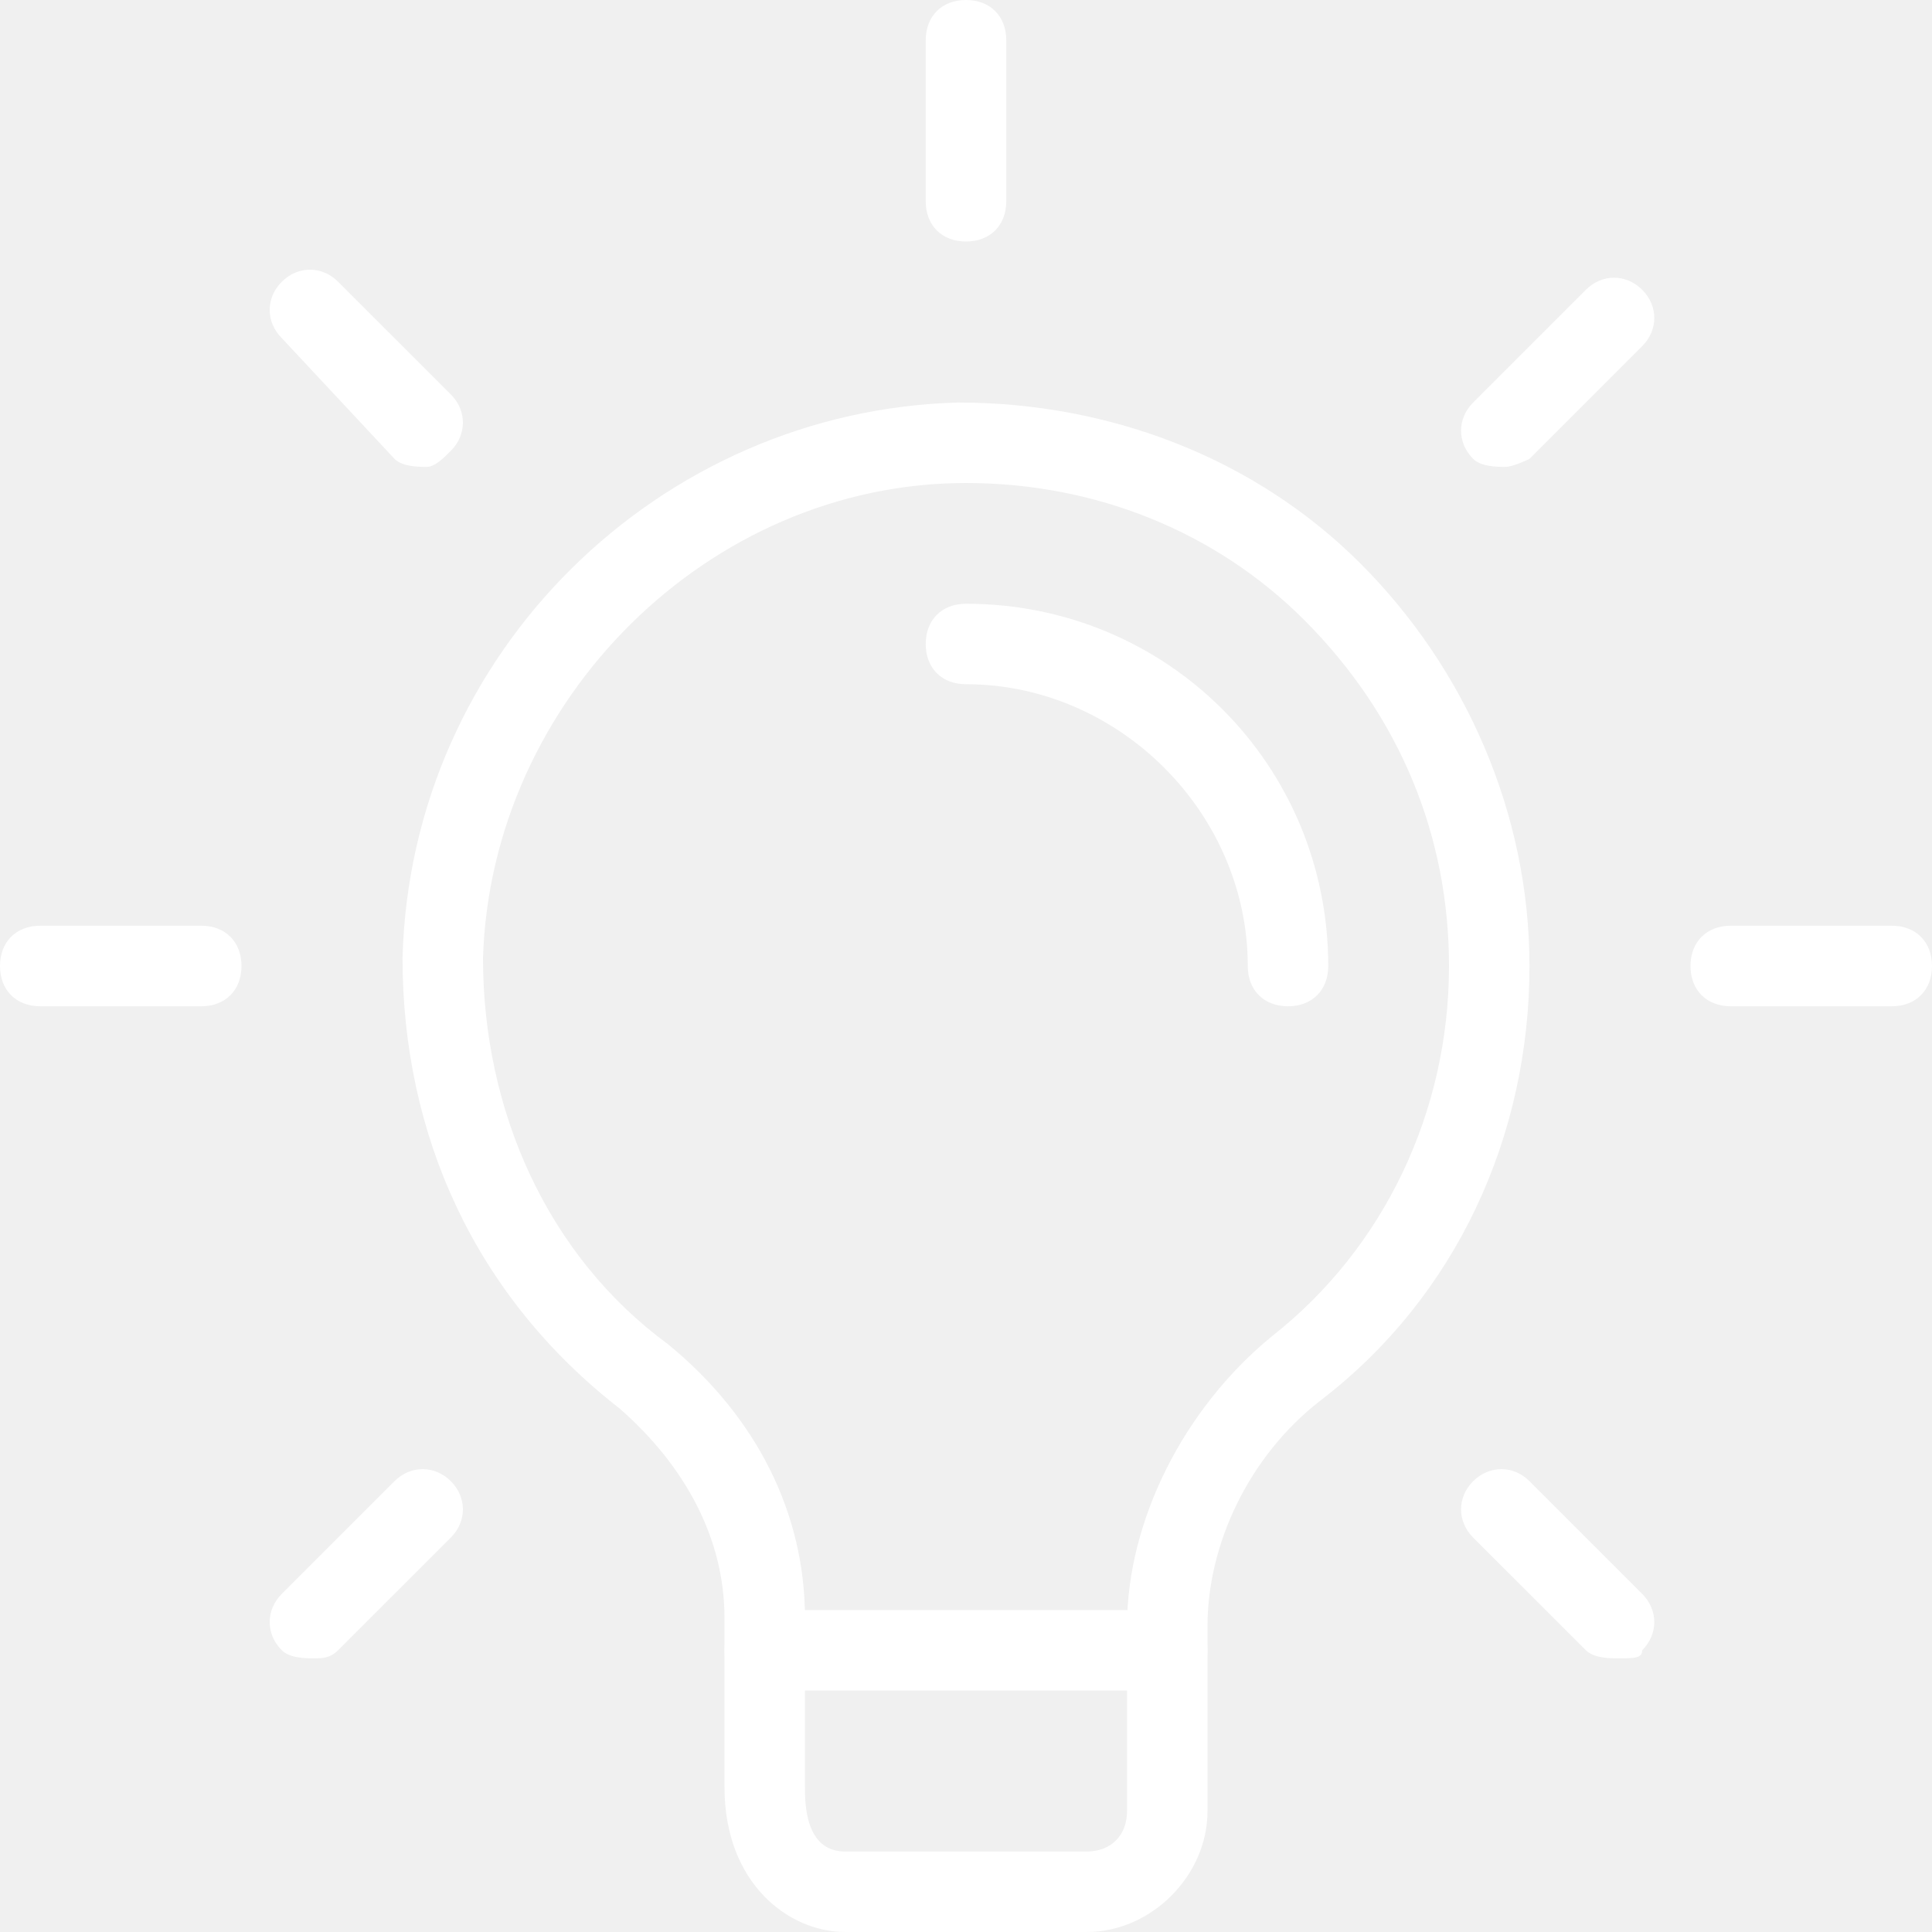
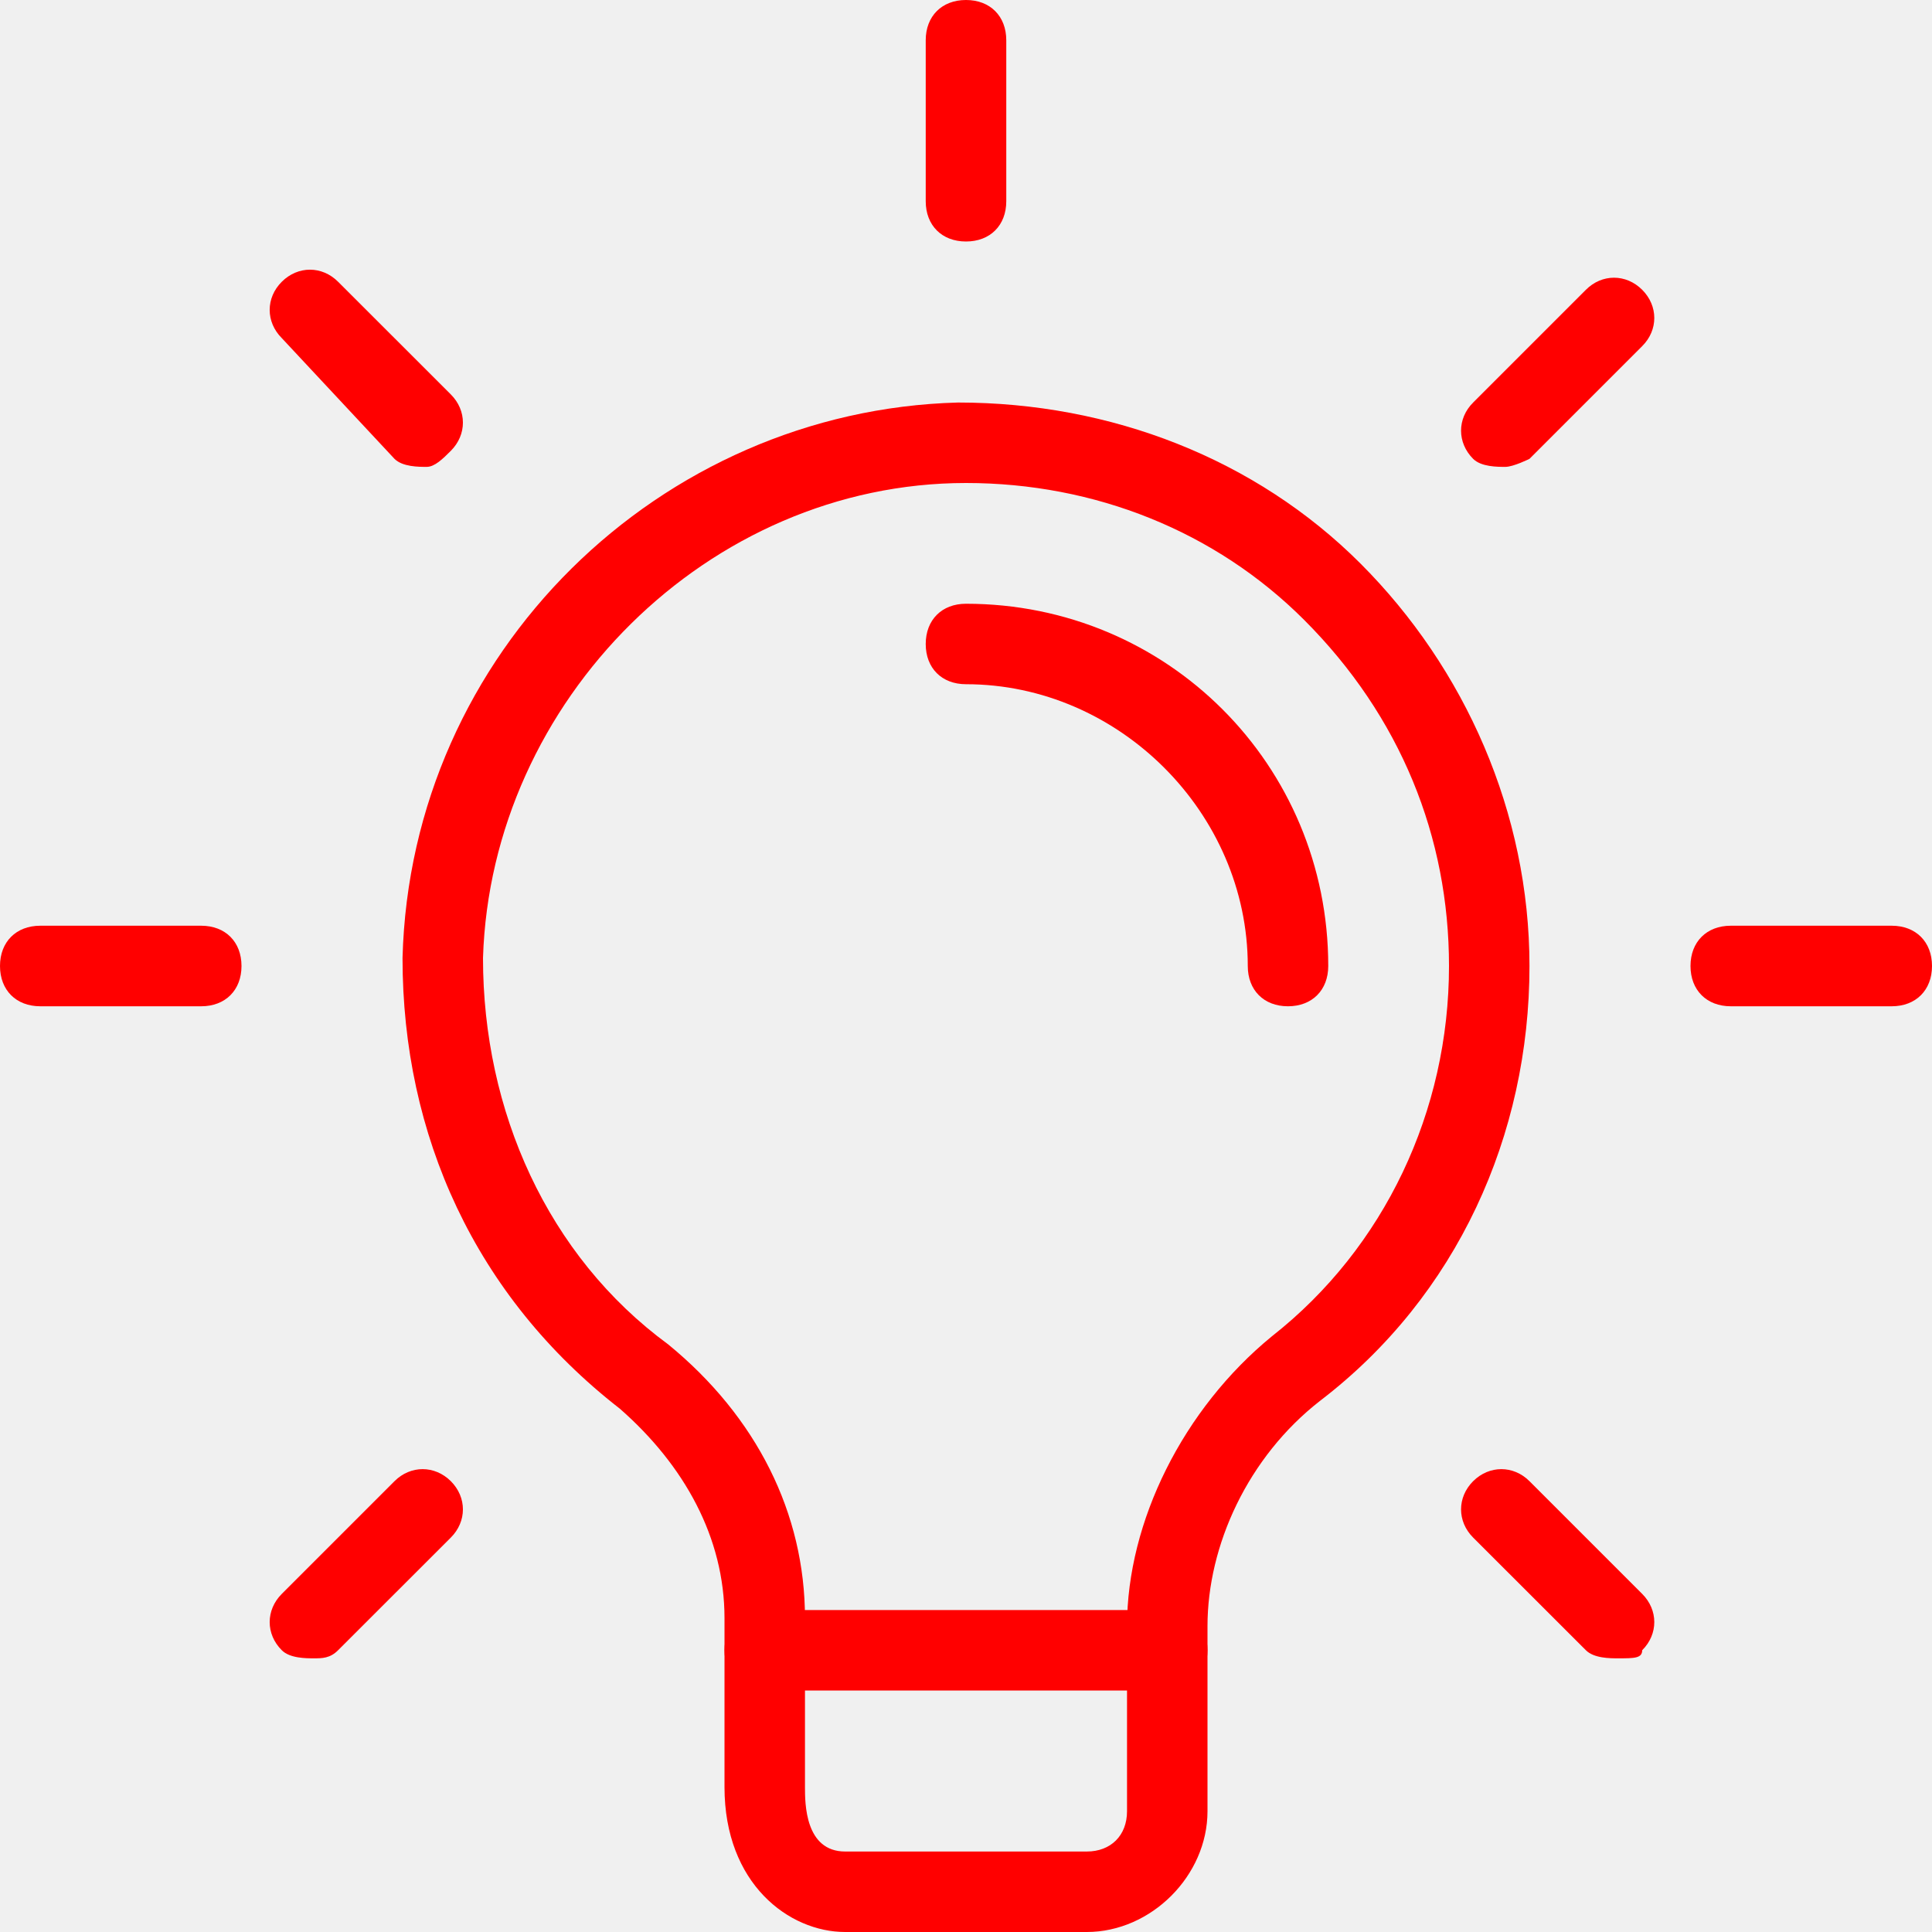
<svg xmlns="http://www.w3.org/2000/svg" width="26" height="26" viewBox="0 0 26 26" fill="none">
-   <path d="M14.625 26H11.375C10.617 26 9.75 25.35 9.75 24.05V21.775C9.75 20.692 9.208 19.717 8.342 18.958C6.392 17.442 5.417 15.275 5.417 12.892C5.525 8.775 8.883 5.525 12.892 5.417C14.95 5.417 16.9 6.175 18.308 7.583C19.717 8.992 20.583 10.942 20.583 13C20.583 15.275 19.608 17.442 17.767 18.85C16.792 19.608 16.25 20.8 16.25 21.883V24.375C16.25 25.242 15.492 26 14.625 26ZM13 6.5C9.533 6.5 6.608 9.425 6.5 12.892C6.5 14.95 7.367 16.9 8.992 18.092C10.183 19.067 10.833 20.367 10.833 21.775V24.05C10.833 24.267 10.833 24.917 11.375 24.917H14.625C14.95 24.917 15.167 24.7 15.167 24.375V21.883C15.167 20.475 15.925 18.958 17.117 17.983C18.633 16.792 19.5 14.95 19.5 13C19.5 11.267 18.85 9.642 17.55 8.342C16.358 7.15 14.733 6.5 13 6.5Z" fill="white" />
-   <path d="M15.708 22.75H10.292C9.967 22.75 9.75 22.533 9.75 22.208C9.75 21.883 9.967 21.667 10.292 21.667H15.708C16.033 21.667 16.25 21.883 16.25 22.208C16.25 22.533 16.033 22.75 15.708 22.75Z" fill="white" />
-   <path d="M13 3.25C12.675 3.25 12.458 3.033 12.458 2.708V0.542C12.458 0.217 12.675 0 13 0C13.325 0 13.542 0.217 13.542 0.542V2.708C13.542 3.033 13.325 3.25 13 3.25Z" fill="white" />
-   <path d="M20.258 6.283C20.15 6.283 19.933 6.283 19.825 6.175C19.608 5.958 19.608 5.633 19.825 5.417L21.342 3.9C21.558 3.683 21.883 3.683 22.1 3.9C22.317 4.117 22.317 4.442 22.1 4.658L20.583 6.175C20.583 6.175 20.367 6.283 20.258 6.283Z" fill="white" />
-   <path d="M25.458 13.542H23.292C22.967 13.542 22.75 13.325 22.75 13C22.75 12.675 22.967 12.458 23.292 12.458H25.458C25.783 12.458 26 12.675 26 13C26 13.325 25.783 13.542 25.458 13.542Z" fill="white" />
-   <path d="M21.775 22.317C21.667 22.317 21.45 22.317 21.342 22.208L19.825 20.692C19.608 20.475 19.608 20.15 19.825 19.933C20.042 19.717 20.367 19.717 20.583 19.933L22.1 21.45C22.317 21.667 22.317 21.992 22.1 22.208C22.1 22.317 21.992 22.317 21.775 22.317Z" fill="white" />
-   <path d="M4.225 22.317C4.117 22.317 3.9 22.317 3.792 22.208C3.575 21.992 3.575 21.667 3.792 21.45L5.309 19.933C5.525 19.717 5.85 19.717 6.067 19.933C6.284 20.15 6.284 20.475 6.067 20.692L4.55 22.208C4.442 22.317 4.334 22.317 4.225 22.317Z" fill="white" />
-   <path d="M2.708 13.542H0.542C0.217 13.542 0 13.325 0 13C0 12.675 0.217 12.458 0.542 12.458H2.708C3.033 12.458 3.25 12.675 3.25 13C3.25 13.325 3.033 13.542 2.708 13.542Z" fill="white" />
-   <path d="M5.742 6.283C5.634 6.283 5.417 6.283 5.309 6.175L3.792 4.55C3.575 4.333 3.575 4.008 3.792 3.792C4.009 3.575 4.334 3.575 4.55 3.792L6.067 5.308C6.284 5.525 6.284 5.85 6.067 6.067C5.959 6.175 5.85 6.283 5.742 6.283Z" fill="white" />
-   <path d="M17.333 13.542C17.008 13.542 16.792 13.325 16.792 13C16.792 10.942 15.058 9.208 13 9.208C12.675 9.208 12.458 8.992 12.458 8.667C12.458 8.342 12.675 8.125 13 8.125C15.708 8.125 17.875 10.292 17.875 13C17.875 13.325 17.658 13.542 17.333 13.542Z" fill="white" />
+   <path d="M14.625 26H11.375C10.617 26 9.75 25.35 9.75 24.05V21.775C9.75 20.692 9.208 19.717 8.342 18.958C6.392 17.442 5.417 15.275 5.417 12.892C5.525 8.775 8.883 5.525 12.892 5.417C14.95 5.417 16.9 6.175 18.308 7.583C19.717 8.992 20.583 10.942 20.583 13C20.583 15.275 19.608 17.442 17.767 18.85C16.792 19.608 16.25 20.8 16.25 21.883V24.375C16.25 25.242 15.492 26 14.625 26ZM13 6.5C9.533 6.5 6.608 9.425 6.5 12.892C6.5 14.95 7.367 16.9 8.992 18.092C10.183 19.067 10.833 20.367 10.833 21.775V24.05C10.833 24.267 10.833 24.917 11.375 24.917H14.625C14.95 24.917 15.167 24.7 15.167 24.375V21.883C15.167 20.475 15.925 18.958 17.117 17.983C18.633 16.792 19.5 14.95 19.5 13C19.5 11.267 18.85 9.642 17.55 8.342C16.358 7.15 14.733 6.5 13 6.5Z" fill="red" />
+   <path d="M15.708 22.75H10.292C9.967 22.75 9.75 22.533 9.75 22.208C9.75 21.883 9.967 21.667 10.292 21.667H15.708C16.033 21.667 16.25 21.883 16.25 22.208C16.25 22.533 16.033 22.75 15.708 22.75Z" fill="red" />
+   <path d="M13 3.25C12.675 3.25 12.458 3.033 12.458 2.708V0.542C12.458 0.217 12.675 0 13 0C13.325 0 13.542 0.217 13.542 0.542V2.708C13.542 3.033 13.325 3.25 13 3.25Z" fill="red" />
+   <path d="M20.258 6.283C20.15 6.283 19.933 6.283 19.825 6.175C19.608 5.958 19.608 5.633 19.825 5.417L21.342 3.9C21.558 3.683 21.883 3.683 22.1 3.9C22.317 4.117 22.317 4.442 22.1 4.658L20.583 6.175C20.583 6.175 20.367 6.283 20.258 6.283Z" fill="red" />
+   <path d="M25.458 13.542H23.292C22.967 13.542 22.75 13.325 22.75 13C22.75 12.675 22.967 12.458 23.292 12.458H25.458C25.783 12.458 26 12.675 26 13C26 13.325 25.783 13.542 25.458 13.542Z" fill="red" />
+   <path d="M21.775 22.317C21.667 22.317 21.45 22.317 21.342 22.208L19.825 20.692C19.608 20.475 19.608 20.15 19.825 19.933C20.042 19.717 20.367 19.717 20.583 19.933L22.1 21.45C22.317 21.667 22.317 21.992 22.1 22.208C22.1 22.317 21.992 22.317 21.775 22.317Z" fill="red" />
+   <path d="M4.225 22.317C4.117 22.317 3.9 22.317 3.792 22.208C3.575 21.992 3.575 21.667 3.792 21.45L5.309 19.933C5.525 19.717 5.85 19.717 6.067 19.933C6.284 20.15 6.284 20.475 6.067 20.692L4.55 22.208C4.442 22.317 4.334 22.317 4.225 22.317Z" fill="red" />
+   <path d="M2.708 13.542H0.542C0.217 13.542 0 13.325 0 13C0 12.675 0.217 12.458 0.542 12.458H2.708C3.033 12.458 3.25 12.675 3.25 13C3.25 13.325 3.033 13.542 2.708 13.542Z" fill="red" />
+   <path d="M5.742 6.283C5.634 6.283 5.417 6.283 5.309 6.175L3.792 4.55C3.575 4.333 3.575 4.008 3.792 3.792C4.009 3.575 4.334 3.575 4.55 3.792L6.067 5.308C6.284 5.525 6.284 5.85 6.067 6.067C5.959 6.175 5.85 6.283 5.742 6.283Z" fill="red" />
+   <path d="M17.333 13.542C17.008 13.542 16.792 13.325 16.792 13C16.792 10.942 15.058 9.208 13 9.208C12.675 9.208 12.458 8.992 12.458 8.667C12.458 8.342 12.675 8.125 13 8.125C15.708 8.125 17.875 10.292 17.875 13C17.875 13.325 17.658 13.542 17.333 13.542Z" fill="red" />
</svg>
